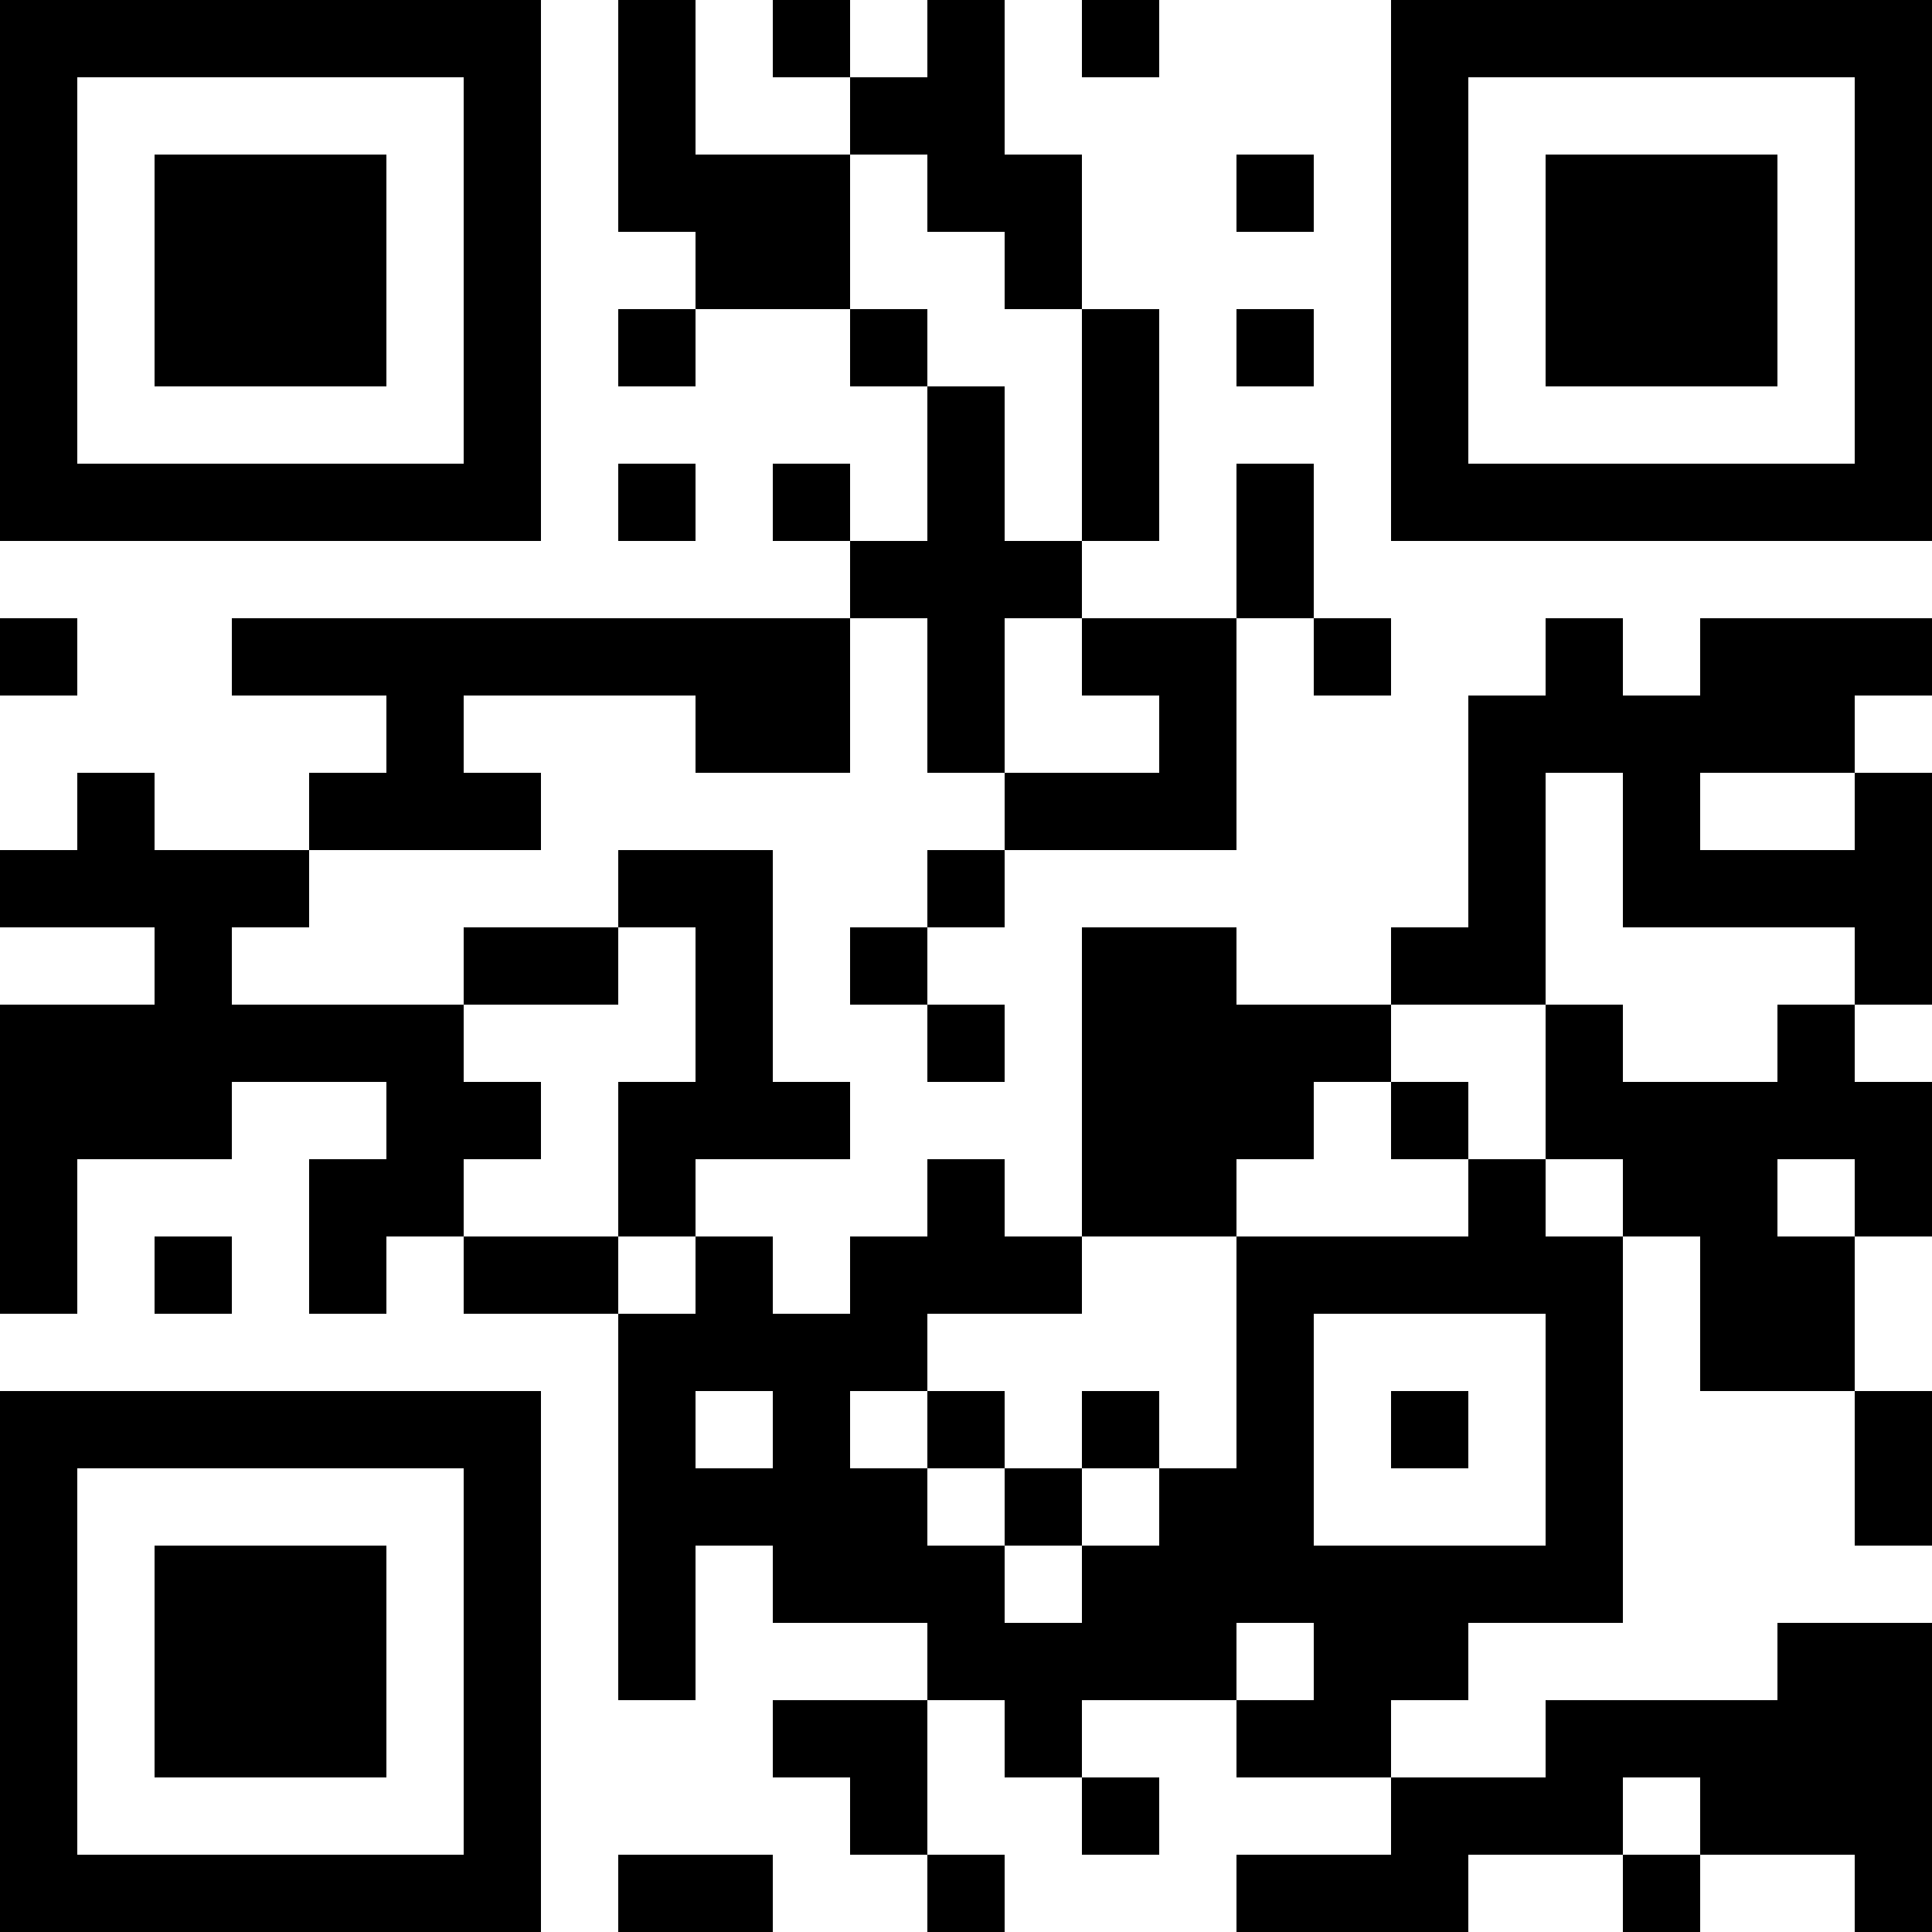
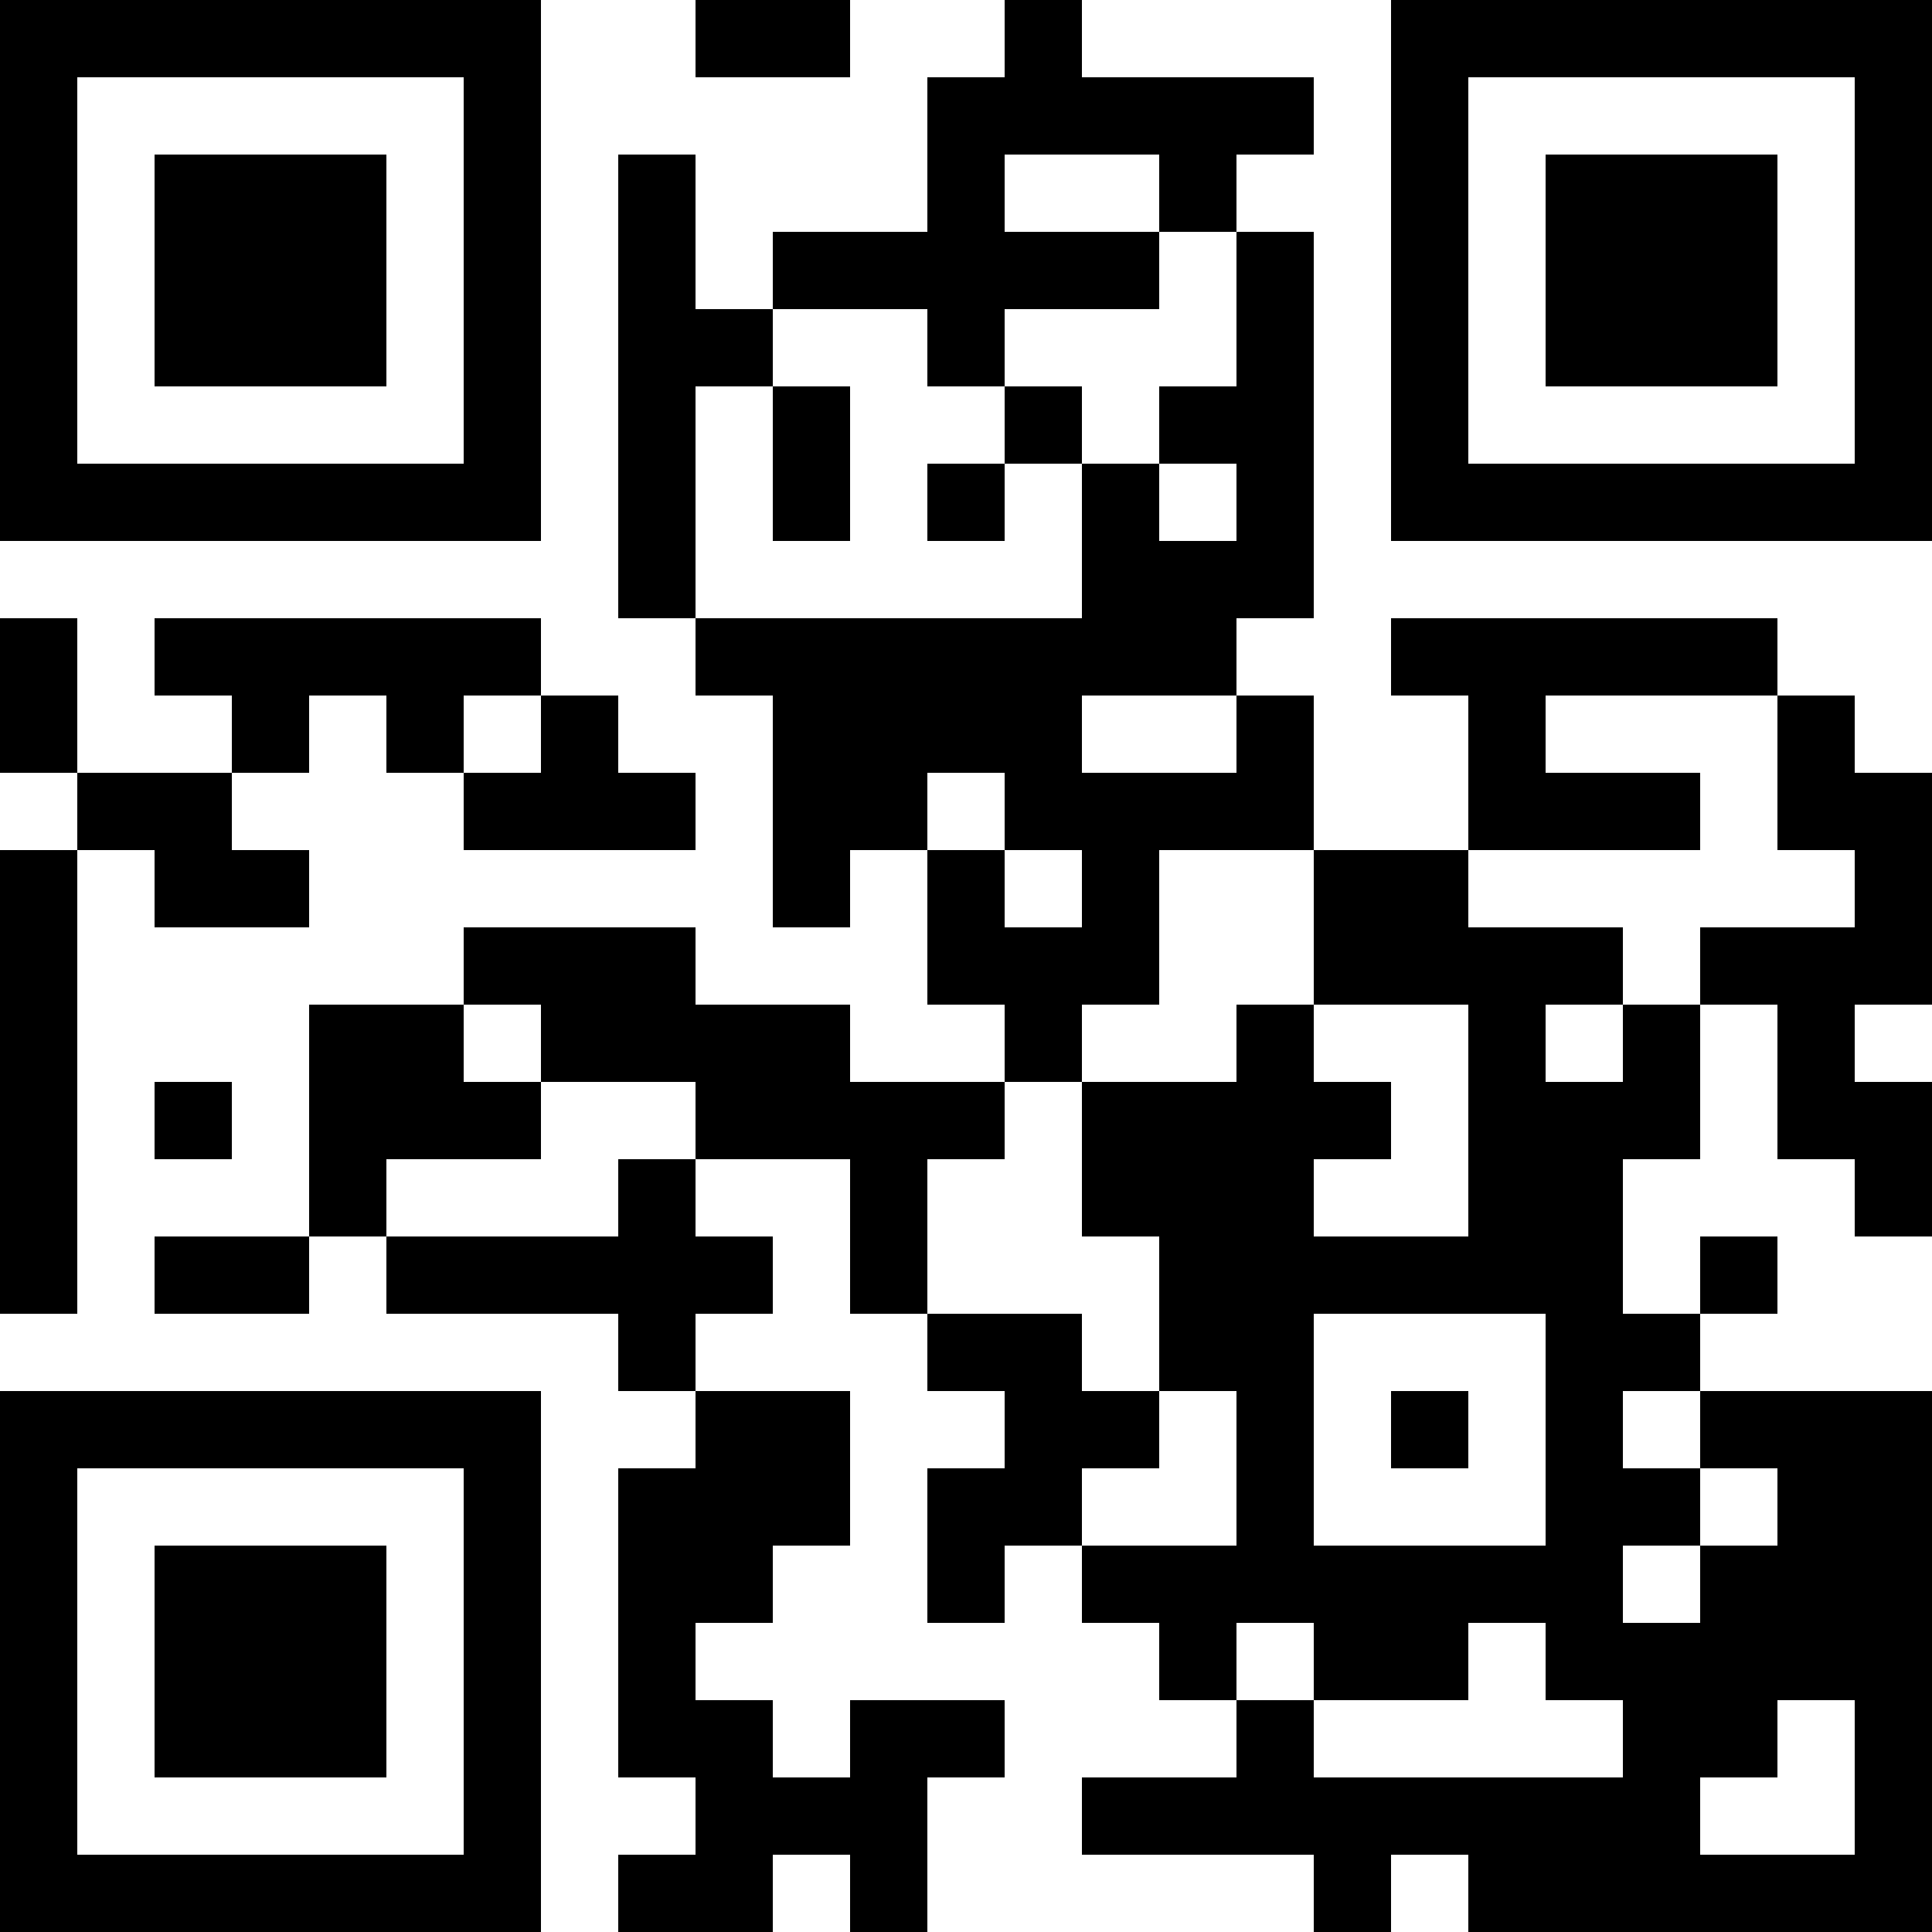
<svg xmlns="http://www.w3.org/2000/svg" version="1.1" viewBox="0 0 25 25" stroke="none">
  <rect width="100%" height="100%" fill="#FFFFFF" />
-   <path d="M0,0h1v1h-1z M1,0h1v1h-1z M2,0h1v1h-1z M3,0h1v1h-1z M4,0h1v1h-1z M5,0h1v1h-1z M6,0h1v1h-1z M8,0h1v1h-1z M10,0h1v1h-1z M12,0h1v1h-1z M14,0h1v1h-1z M18,0h1v1h-1z M19,0h1v1h-1z M20,0h1v1h-1z M21,0h1v1h-1z M22,0h1v1h-1z M23,0h1v1h-1z M24,0h1v1h-1z M0,1h1v1h-1z M6,1h1v1h-1z M8,1h1v1h-1z M11,1h1v1h-1z M12,1h1v1h-1z M18,1h1v1h-1z M24,1h1v1h-1z M0,2h1v1h-1z M2,2h1v1h-1z M3,2h1v1h-1z M4,2h1v1h-1z M6,2h1v1h-1z M8,2h1v1h-1z M9,2h1v1h-1z M10,2h1v1h-1z M12,2h1v1h-1z M13,2h1v1h-1z M16,2h1v1h-1z M18,2h1v1h-1z M20,2h1v1h-1z M21,2h1v1h-1z M22,2h1v1h-1z M24,2h1v1h-1z M0,3h1v1h-1z M2,3h1v1h-1z M3,3h1v1h-1z M4,3h1v1h-1z M6,3h1v1h-1z M9,3h1v1h-1z M10,3h1v1h-1z M13,3h1v1h-1z M18,3h1v1h-1z M20,3h1v1h-1z M21,3h1v1h-1z M22,3h1v1h-1z M24,3h1v1h-1z M0,4h1v1h-1z M2,4h1v1h-1z M3,4h1v1h-1z M4,4h1v1h-1z M6,4h1v1h-1z M8,4h1v1h-1z M11,4h1v1h-1z M14,4h1v1h-1z M16,4h1v1h-1z M18,4h1v1h-1z M20,4h1v1h-1z M21,4h1v1h-1z M22,4h1v1h-1z M24,4h1v1h-1z M0,5h1v1h-1z M6,5h1v1h-1z M12,5h1v1h-1z M14,5h1v1h-1z M18,5h1v1h-1z M24,5h1v1h-1z M0,6h1v1h-1z M1,6h1v1h-1z M2,6h1v1h-1z M3,6h1v1h-1z M4,6h1v1h-1z M5,6h1v1h-1z M6,6h1v1h-1z M8,6h1v1h-1z M10,6h1v1h-1z M12,6h1v1h-1z M14,6h1v1h-1z M16,6h1v1h-1z M18,6h1v1h-1z M19,6h1v1h-1z M20,6h1v1h-1z M21,6h1v1h-1z M22,6h1v1h-1z M23,6h1v1h-1z M24,6h1v1h-1z M11,7h1v1h-1z M12,7h1v1h-1z M13,7h1v1h-1z M16,7h1v1h-1z M0,8h1v1h-1z M3,8h1v1h-1z M4,8h1v1h-1z M5,8h1v1h-1z M6,8h1v1h-1z M7,8h1v1h-1z M8,8h1v1h-1z M9,8h1v1h-1z M10,8h1v1h-1z M12,8h1v1h-1z M14,8h1v1h-1z M15,8h1v1h-1z M17,8h1v1h-1z M20,8h1v1h-1z M22,8h1v1h-1z M23,8h1v1h-1z M24,8h1v1h-1z M5,9h1v1h-1z M9,9h1v1h-1z M10,9h1v1h-1z M12,9h1v1h-1z M15,9h1v1h-1z M19,9h1v1h-1z M20,9h1v1h-1z M21,9h1v1h-1z M22,9h1v1h-1z M23,9h1v1h-1z M1,10h1v1h-1z M4,10h1v1h-1z M5,10h1v1h-1z M6,10h1v1h-1z M13,10h1v1h-1z M14,10h1v1h-1z M15,10h1v1h-1z M19,10h1v1h-1z M21,10h1v1h-1z M24,10h1v1h-1z M0,11h1v1h-1z M1,11h1v1h-1z M2,11h1v1h-1z M3,11h1v1h-1z M8,11h1v1h-1z M9,11h1v1h-1z M12,11h1v1h-1z M19,11h1v1h-1z M21,11h1v1h-1z M22,11h1v1h-1z M23,11h1v1h-1z M24,11h1v1h-1z M2,12h1v1h-1z M6,12h1v1h-1z M7,12h1v1h-1z M9,12h1v1h-1z M11,12h1v1h-1z M14,12h1v1h-1z M15,12h1v1h-1z M18,12h1v1h-1z M19,12h1v1h-1z M24,12h1v1h-1z M0,13h1v1h-1z M1,13h1v1h-1z M2,13h1v1h-1z M3,13h1v1h-1z M4,13h1v1h-1z M5,13h1v1h-1z M9,13h1v1h-1z M12,13h1v1h-1z M14,13h1v1h-1z M15,13h1v1h-1z M16,13h1v1h-1z M17,13h1v1h-1z M20,13h1v1h-1z M23,13h1v1h-1z M0,14h1v1h-1z M1,14h1v1h-1z M2,14h1v1h-1z M5,14h1v1h-1z M6,14h1v1h-1z M8,14h1v1h-1z M9,14h1v1h-1z M10,14h1v1h-1z M14,14h1v1h-1z M15,14h1v1h-1z M16,14h1v1h-1z M18,14h1v1h-1z M20,14h1v1h-1z M21,14h1v1h-1z M22,14h1v1h-1z M23,14h1v1h-1z M24,14h1v1h-1z M0,15h1v1h-1z M4,15h1v1h-1z M5,15h1v1h-1z M8,15h1v1h-1z M12,15h1v1h-1z M14,15h1v1h-1z M15,15h1v1h-1z M19,15h1v1h-1z M21,15h1v1h-1z M22,15h1v1h-1z M24,15h1v1h-1z M0,16h1v1h-1z M2,16h1v1h-1z M4,16h1v1h-1z M6,16h1v1h-1z M7,16h1v1h-1z M9,16h1v1h-1z M11,16h1v1h-1z M12,16h1v1h-1z M13,16h1v1h-1z M16,16h1v1h-1z M17,16h1v1h-1z M18,16h1v1h-1z M19,16h1v1h-1z M20,16h1v1h-1z M22,16h1v1h-1z M23,16h1v1h-1z M8,17h1v1h-1z M9,17h1v1h-1z M10,17h1v1h-1z M11,17h1v1h-1z M16,17h1v1h-1z M20,17h1v1h-1z M22,17h1v1h-1z M23,17h1v1h-1z M0,18h1v1h-1z M1,18h1v1h-1z M2,18h1v1h-1z M3,18h1v1h-1z M4,18h1v1h-1z M5,18h1v1h-1z M6,18h1v1h-1z M8,18h1v1h-1z M10,18h1v1h-1z M12,18h1v1h-1z M14,18h1v1h-1z M16,18h1v1h-1z M18,18h1v1h-1z M20,18h1v1h-1z M24,18h1v1h-1z M0,19h1v1h-1z M6,19h1v1h-1z M8,19h1v1h-1z M9,19h1v1h-1z M10,19h1v1h-1z M11,19h1v1h-1z M13,19h1v1h-1z M15,19h1v1h-1z M16,19h1v1h-1z M20,19h1v1h-1z M24,19h1v1h-1z M0,20h1v1h-1z M2,20h1v1h-1z M3,20h1v1h-1z M4,20h1v1h-1z M6,20h1v1h-1z M8,20h1v1h-1z M10,20h1v1h-1z M11,20h1v1h-1z M12,20h1v1h-1z M14,20h1v1h-1z M15,20h1v1h-1z M16,20h1v1h-1z M17,20h1v1h-1z M18,20h1v1h-1z M19,20h1v1h-1z M20,20h1v1h-1z M0,21h1v1h-1z M2,21h1v1h-1z M3,21h1v1h-1z M4,21h1v1h-1z M6,21h1v1h-1z M8,21h1v1h-1z M12,21h1v1h-1z M13,21h1v1h-1z M14,21h1v1h-1z M15,21h1v1h-1z M17,21h1v1h-1z M18,21h1v1h-1z M23,21h1v1h-1z M24,21h1v1h-1z M0,22h1v1h-1z M2,22h1v1h-1z M3,22h1v1h-1z M4,22h1v1h-1z M6,22h1v1h-1z M10,22h1v1h-1z M11,22h1v1h-1z M13,22h1v1h-1z M16,22h1v1h-1z M17,22h1v1h-1z M20,22h1v1h-1z M21,22h1v1h-1z M22,22h1v1h-1z M23,22h1v1h-1z M24,22h1v1h-1z M0,23h1v1h-1z M6,23h1v1h-1z M11,23h1v1h-1z M14,23h1v1h-1z M18,23h1v1h-1z M19,23h1v1h-1z M20,23h1v1h-1z M22,23h1v1h-1z M23,23h1v1h-1z M24,23h1v1h-1z M0,24h1v1h-1z M1,24h1v1h-1z M2,24h1v1h-1z M3,24h1v1h-1z M4,24h1v1h-1z M5,24h1v1h-1z M6,24h1v1h-1z M8,24h1v1h-1z M9,24h1v1h-1z M12,24h1v1h-1z M16,24h1v1h-1z M17,24h1v1h-1z M18,24h1v1h-1z M21,24h1v1h-1z M24,24h1v1h-1z" fill="#000000" />
+   <path d="M0,0h1v1h-1z M1,0h1v1h-1z M2,0h1v1h-1z M3,0h1v1h-1z M4,0h1v1h-1z M5,0h1v1h-1z M6,0h1v1h-1z M9,0h1v1h-1z M10,0h1v1h-1z M13,0h1v1h-1z M18,0h1v1h-1z M19,0h1v1h-1z M20,0h1v1h-1z M21,0h1v1h-1z M22,0h1v1h-1z M23,0h1v1h-1z M24,0h1v1h-1z M0,1h1v1h-1z M6,1h1v1h-1z M12,1h1v1h-1z M13,1h1v1h-1z M14,1h1v1h-1z M15,1h1v1h-1z M16,1h1v1h-1z M18,1h1v1h-1z M24,1h1v1h-1z M0,2h1v1h-1z M2,2h1v1h-1z M3,2h1v1h-1z M4,2h1v1h-1z M6,2h1v1h-1z M8,2h1v1h-1z M12,2h1v1h-1z M15,2h1v1h-1z M18,2h1v1h-1z M20,2h1v1h-1z M21,2h1v1h-1z M22,2h1v1h-1z M24,2h1v1h-1z M0,3h1v1h-1z M2,3h1v1h-1z M3,3h1v1h-1z M4,3h1v1h-1z M6,3h1v1h-1z M8,3h1v1h-1z M10,3h1v1h-1z M11,3h1v1h-1z M12,3h1v1h-1z M13,3h1v1h-1z M14,3h1v1h-1z M16,3h1v1h-1z M18,3h1v1h-1z M20,3h1v1h-1z M21,3h1v1h-1z M22,3h1v1h-1z M24,3h1v1h-1z M0,4h1v1h-1z M2,4h1v1h-1z M3,4h1v1h-1z M4,4h1v1h-1z M6,4h1v1h-1z M8,4h1v1h-1z M9,4h1v1h-1z M12,4h1v1h-1z M16,4h1v1h-1z M18,4h1v1h-1z M20,4h1v1h-1z M21,4h1v1h-1z M22,4h1v1h-1z M24,4h1v1h-1z M0,5h1v1h-1z M6,5h1v1h-1z M8,5h1v1h-1z M10,5h1v1h-1z M13,5h1v1h-1z M15,5h1v1h-1z M16,5h1v1h-1z M18,5h1v1h-1z M24,5h1v1h-1z M0,6h1v1h-1z M1,6h1v1h-1z M2,6h1v1h-1z M3,6h1v1h-1z M4,6h1v1h-1z M5,6h1v1h-1z M6,6h1v1h-1z M8,6h1v1h-1z M10,6h1v1h-1z M12,6h1v1h-1z M14,6h1v1h-1z M16,6h1v1h-1z M18,6h1v1h-1z M19,6h1v1h-1z M20,6h1v1h-1z M21,6h1v1h-1z M22,6h1v1h-1z M23,6h1v1h-1z M24,6h1v1h-1z M8,7h1v1h-1z M14,7h1v1h-1z M15,7h1v1h-1z M16,7h1v1h-1z M0,8h1v1h-1z M2,8h1v1h-1z M3,8h1v1h-1z M4,8h1v1h-1z M5,8h1v1h-1z M6,8h1v1h-1z M9,8h1v1h-1z M10,8h1v1h-1z M11,8h1v1h-1z M12,8h1v1h-1z M13,8h1v1h-1z M14,8h1v1h-1z M15,8h1v1h-1z M18,8h1v1h-1z M19,8h1v1h-1z M20,8h1v1h-1z M21,8h1v1h-1z M22,8h1v1h-1z M0,9h1v1h-1z M3,9h1v1h-1z M5,9h1v1h-1z M7,9h1v1h-1z M10,9h1v1h-1z M11,9h1v1h-1z M12,9h1v1h-1z M13,9h1v1h-1z M16,9h1v1h-1z M19,9h1v1h-1z M23,9h1v1h-1z M1,10h1v1h-1z M2,10h1v1h-1z M6,10h1v1h-1z M7,10h1v1h-1z M8,10h1v1h-1z M10,10h1v1h-1z M11,10h1v1h-1z M13,10h1v1h-1z M14,10h1v1h-1z M15,10h1v1h-1z M16,10h1v1h-1z M19,10h1v1h-1z M20,10h1v1h-1z M21,10h1v1h-1z M23,10h1v1h-1z M24,10h1v1h-1z M0,11h1v1h-1z M2,11h1v1h-1z M3,11h1v1h-1z M10,11h1v1h-1z M12,11h1v1h-1z M14,11h1v1h-1z M17,11h1v1h-1z M18,11h1v1h-1z M24,11h1v1h-1z M0,12h1v1h-1z M6,12h1v1h-1z M7,12h1v1h-1z M8,12h1v1h-1z M12,12h1v1h-1z M13,12h1v1h-1z M14,12h1v1h-1z M17,12h1v1h-1z M18,12h1v1h-1z M19,12h1v1h-1z M20,12h1v1h-1z M22,12h1v1h-1z M23,12h1v1h-1z M24,12h1v1h-1z M0,13h1v1h-1z M4,13h1v1h-1z M5,13h1v1h-1z M7,13h1v1h-1z M8,13h1v1h-1z M9,13h1v1h-1z M10,13h1v1h-1z M13,13h1v1h-1z M16,13h1v1h-1z M19,13h1v1h-1z M21,13h1v1h-1z M23,13h1v1h-1z M0,14h1v1h-1z M2,14h1v1h-1z M4,14h1v1h-1z M5,14h1v1h-1z M6,14h1v1h-1z M9,14h1v1h-1z M10,14h1v1h-1z M11,14h1v1h-1z M12,14h1v1h-1z M14,14h1v1h-1z M15,14h1v1h-1z M16,14h1v1h-1z M17,14h1v1h-1z M19,14h1v1h-1z M20,14h1v1h-1z M21,14h1v1h-1z M23,14h1v1h-1z M24,14h1v1h-1z M0,15h1v1h-1z M4,15h1v1h-1z M8,15h1v1h-1z M11,15h1v1h-1z M14,15h1v1h-1z M15,15h1v1h-1z M16,15h1v1h-1z M19,15h1v1h-1z M20,15h1v1h-1z M24,15h1v1h-1z M0,16h1v1h-1z M2,16h1v1h-1z M3,16h1v1h-1z M5,16h1v1h-1z M6,16h1v1h-1z M7,16h1v1h-1z M8,16h1v1h-1z M9,16h1v1h-1z M11,16h1v1h-1z M15,16h1v1h-1z M16,16h1v1h-1z M17,16h1v1h-1z M18,16h1v1h-1z M19,16h1v1h-1z M20,16h1v1h-1z M22,16h1v1h-1z M8,17h1v1h-1z M12,17h1v1h-1z M13,17h1v1h-1z M15,17h1v1h-1z M16,17h1v1h-1z M20,17h1v1h-1z M21,17h1v1h-1z M0,18h1v1h-1z M1,18h1v1h-1z M2,18h1v1h-1z M3,18h1v1h-1z M4,18h1v1h-1z M5,18h1v1h-1z M6,18h1v1h-1z M9,18h1v1h-1z M10,18h1v1h-1z M13,18h1v1h-1z M14,18h1v1h-1z M16,18h1v1h-1z M18,18h1v1h-1z M20,18h1v1h-1z M22,18h1v1h-1z M23,18h1v1h-1z M24,18h1v1h-1z M0,19h1v1h-1z M6,19h1v1h-1z M8,19h1v1h-1z M9,19h1v1h-1z M10,19h1v1h-1z M12,19h1v1h-1z M13,19h1v1h-1z M16,19h1v1h-1z M20,19h1v1h-1z M21,19h1v1h-1z M23,19h1v1h-1z M24,19h1v1h-1z M0,20h1v1h-1z M2,20h1v1h-1z M3,20h1v1h-1z M4,20h1v1h-1z M6,20h1v1h-1z M8,20h1v1h-1z M9,20h1v1h-1z M12,20h1v1h-1z M14,20h1v1h-1z M15,20h1v1h-1z M16,20h1v1h-1z M17,20h1v1h-1z M18,20h1v1h-1z M19,20h1v1h-1z M20,20h1v1h-1z M22,20h1v1h-1z M23,20h1v1h-1z M24,20h1v1h-1z M0,21h1v1h-1z M2,21h1v1h-1z M3,21h1v1h-1z M4,21h1v1h-1z M6,21h1v1h-1z M8,21h1v1h-1z M15,21h1v1h-1z M17,21h1v1h-1z M18,21h1v1h-1z M20,21h1v1h-1z M21,21h1v1h-1z M22,21h1v1h-1z M23,21h1v1h-1z M24,21h1v1h-1z M0,22h1v1h-1z M2,22h1v1h-1z M3,22h1v1h-1z M4,22h1v1h-1z M6,22h1v1h-1z M8,22h1v1h-1z M9,22h1v1h-1z M11,22h1v1h-1z M12,22h1v1h-1z M16,22h1v1h-1z M21,22h1v1h-1z M22,22h1v1h-1z M24,22h1v1h-1z M0,23h1v1h-1z M6,23h1v1h-1z M9,23h1v1h-1z M10,23h1v1h-1z M11,23h1v1h-1z M14,23h1v1h-1z M15,23h1v1h-1z M16,23h1v1h-1z M17,23h1v1h-1z M18,23h1v1h-1z M19,23h1v1h-1z M20,23h1v1h-1z M21,23h1v1h-1z M24,23h1v1h-1z M0,24h1v1h-1z M1,24h1v1h-1z M2,24h1v1h-1z M3,24h1v1h-1z M4,24h1v1h-1z M5,24h1v1h-1z M6,24h1v1h-1z M8,24h1v1h-1z M9,24h1v1h-1z M11,24h1v1h-1z M17,24h1v1h-1z M19,24h1v1h-1z M20,24h1v1h-1z M21,24h1v1h-1z M22,24h1v1h-1z M23,24h1v1h-1z M24,24h1v1h-1z" fill="#000000" />
</svg>
